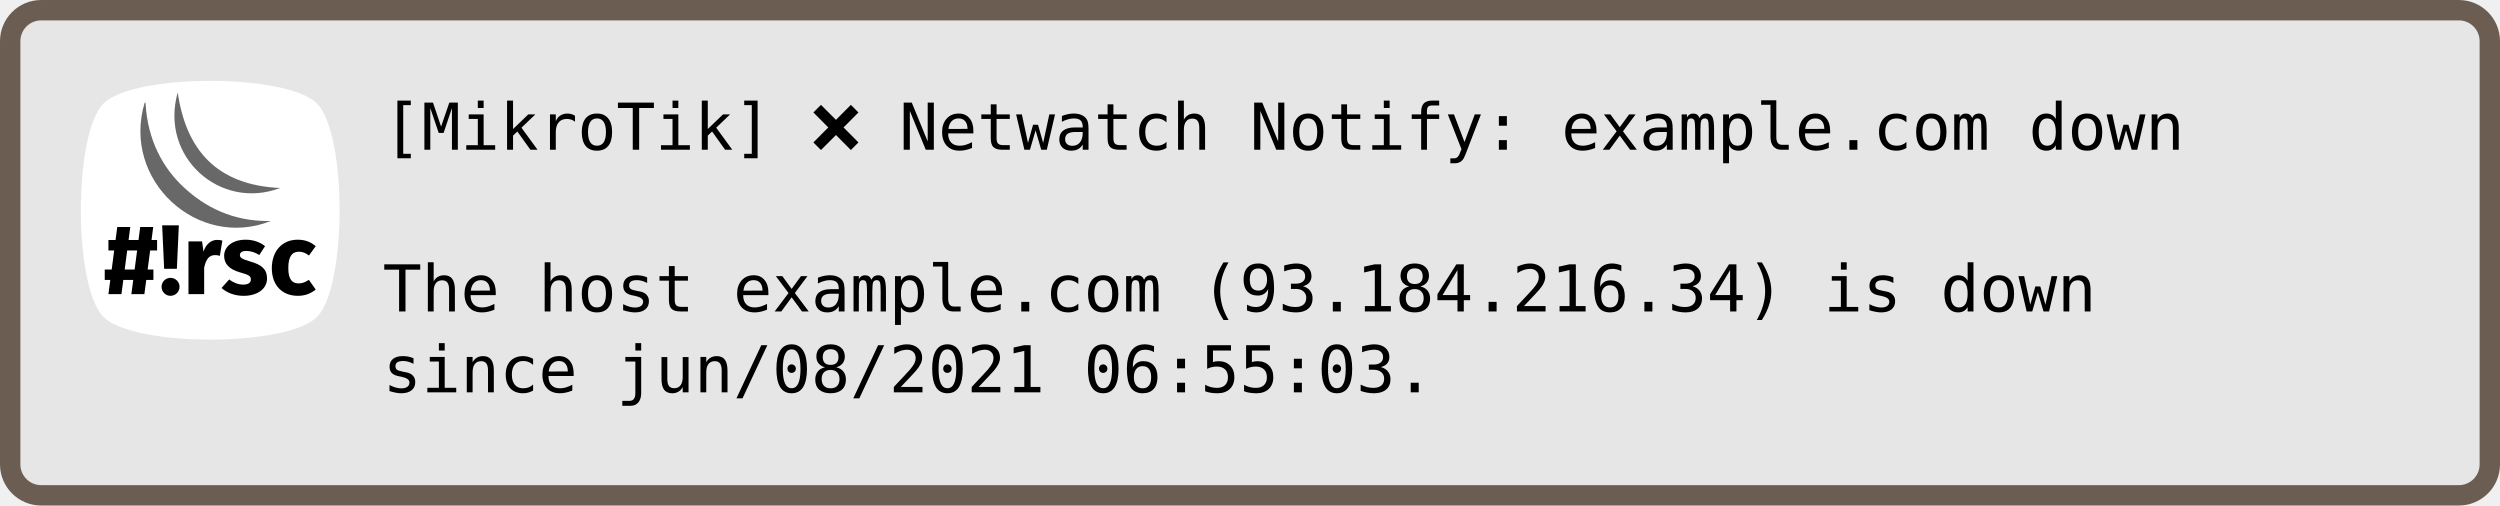
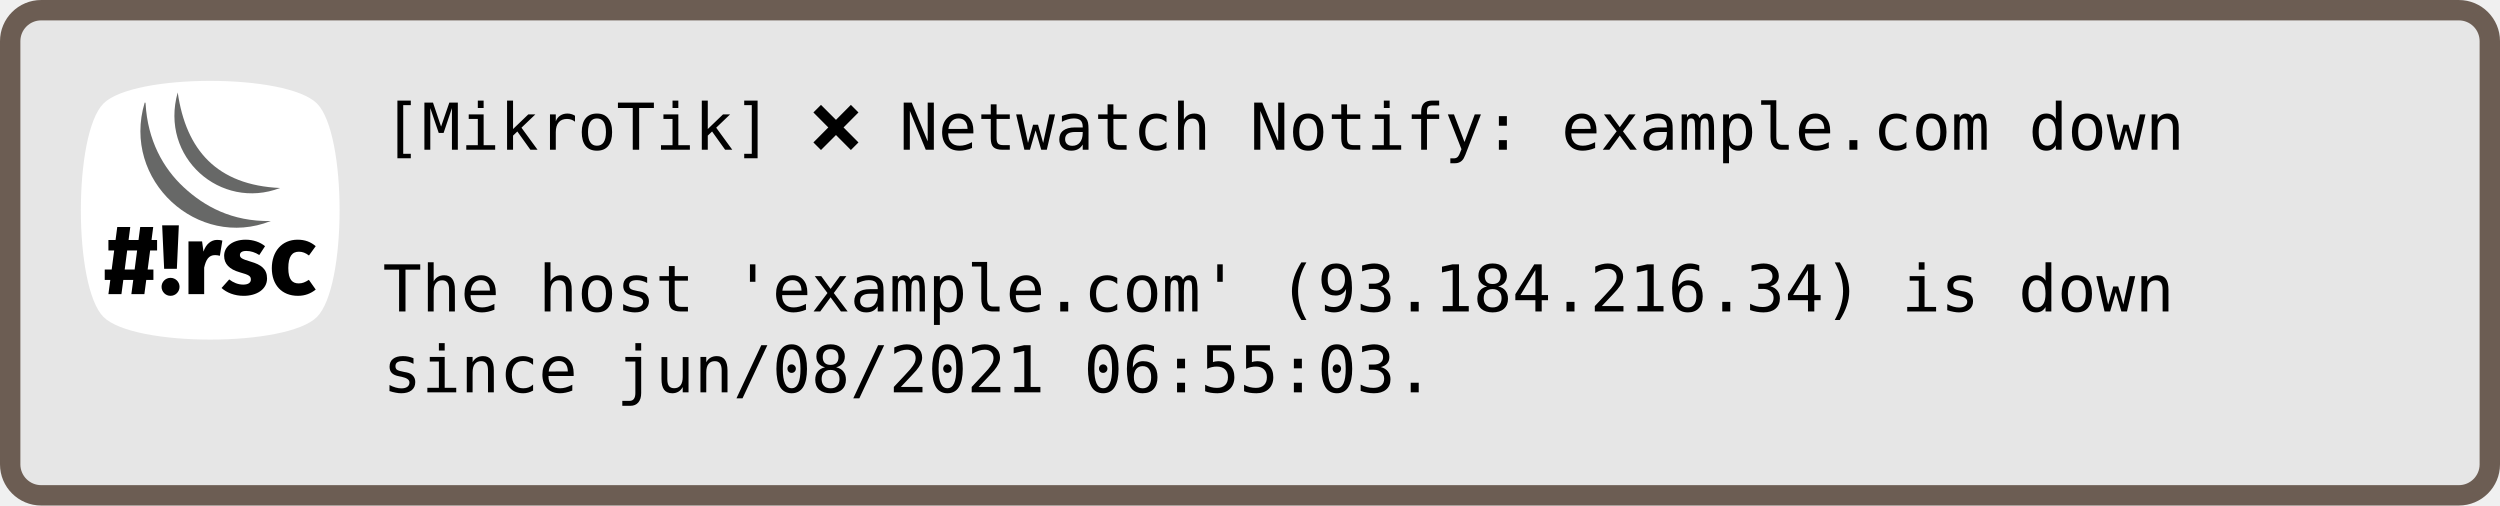
<svg xmlns="http://www.w3.org/2000/svg" width="463.78" height="93.78" viewBox="0 0 122.708 24.812" version="1.1" id="svg8">
  <defs id="defs2">
    <rect x="180" y="0" width="658.2" height="397.819" id="rect4813" />
  </defs>
  <g id="layer1" transform="translate(16.375,11.08333)">
    <rect style="fill:#e6e6e6;stroke:#6c5d53;stroke-width:1;stroke-linecap:round;stroke-linejoin:round;stroke-opacity:1" id="rect857" width="121.708" height="23.812" x="-15.875" y="-10.583" rx="1.521" />
    <g id="g884" transform="matrix(0.5,0,0,0.5,-12.40625,-7.114583)" style="stroke-width:2">
      <path style="fill:#ffffff;fill-opacity:1;stroke:none;stroke-width:0.265;stroke-linecap:round;stroke-linejoin:round;stroke-opacity:1" id="path899" d="m 23.177,23.177 c -2.963,2.963 -17.991,2.963 -20.955,0 -2.963,-2.963 -2.963,-17.991 0,-20.955 2.963,-2.963 17.991,-2.963 20.955,0 2.963,2.963 2.963,17.991 0,20.955 z" />
      <g id="g871" style="stroke-width:2">
        <g aria-label="#!rsc" id="text837">
          <path d="M 7.483,16.646 V 15.622 H 6.937 l 0.166,-1.277 H 5.826 l -0.166,1.277 h -0.975 l 0.166,-1.277 H 3.573 l -0.166,1.277 H 2.705 v 1.024 H 3.271 L 3.027,18.518 H 2.344 v 1.024 H 2.89 L 2.705,20.936 H 3.983 L 4.168,19.542 H 5.143 L 4.958,20.936 H 6.235 L 6.42,19.542 H 7.122 V 18.518 H 6.557 l 0.244,-1.872 z m -2.204,1.872 h -0.975 l 0.244,-1.872 h 0.975 z" style="stroke-width:0.529px" id="path851" />
          <path d="m 9.619,14.179 h -1.638 l 0.195,4.271 h 1.248 z m -0.819,5.158 c -0.488,0 -0.878,0.4 -0.878,0.878 0,0.488 0.39,0.887 0.878,0.887 0.497,0 0.887,-0.4 0.887,-0.887 0,-0.478 -0.39,-0.878 -0.887,-0.878 z" style="stroke-width:0.529px" id="path853" />
          <path d="m 13.373,15.612 c -0.595,0 -1.102,0.429 -1.336,1.151 l -0.137,-1.004 h -1.336 v 5.178 h 1.541 v -2.604 c 0.176,-0.77 0.439,-1.229 1.073,-1.229 0.166,0 0.302,0.029 0.468,0.068 l 0.244,-1.492 c -0.176,-0.049 -0.322,-0.068 -0.517,-0.068 z" style="stroke-width:0.529px" id="path855" />
          <path d="m 16.181,15.592 c -1.307,0 -2.116,0.692 -2.116,1.58 0,0.8 0.507,1.326 1.531,1.619 0.936,0.263 1.092,0.371 1.092,0.722 0,0.312 -0.283,0.488 -0.751,0.488 -0.507,0 -0.985,-0.205 -1.375,-0.507 l -0.751,0.839 c 0.507,0.458 1.268,0.77 2.165,0.77 1.287,0 2.301,-0.634 2.301,-1.706 0,-0.926 -0.575,-1.355 -1.599,-1.648 -0.926,-0.273 -1.063,-0.39 -1.063,-0.663 0,-0.234 0.205,-0.39 0.624,-0.39 0.449,0 0.878,0.146 1.277,0.4 l 0.566,-0.868 C 17.605,15.836 16.932,15.592 16.181,15.592 Z" style="stroke-width:0.529px" id="path857" />
          <path d="m 21.281,15.592 c -1.55,0 -2.535,1.151 -2.535,2.799 0,1.638 0.975,2.711 2.565,2.711 0.712,0 1.268,-0.234 1.745,-0.614 l -0.673,-0.956 c -0.371,0.234 -0.624,0.351 -0.995,0.351 -0.614,0 -1.024,-0.351 -1.024,-1.502 0,-1.16 0.38,-1.609 1.043,-1.609 0.351,0 0.653,0.117 0.985,0.371 l 0.663,-0.917 c -0.497,-0.419 -1.053,-0.634 -1.775,-0.634 z" style="stroke-width:0.529px" id="path859" />
        </g>
        <g id="g1542" transform="matrix(2,0,0,2,-0.4113444,3.175)" style="stroke-width:1">
          <path d="M 4.96,-1.02 C 5.368,1.812 6.887,3.53 9.983,3.671 7.066,4.788 4.058,2.164 4.96,-1.02" style="fill:#676867;fill-rule:evenodd;stroke-width:0.265" id="path943" />
          <path d="m 3.341,-0.521 c 0.035,-0.008 0.039,0.016 0.041,0.041 C 3.481,1.326 4.242,2.695 5.251,3.631 6.26,4.568 7.615,5.325 9.525,5.292 5.948,6.716 2.188,3.293 3.339,-0.521" style="fill:#676867;fill-rule:evenodd;stroke-width:0.265" id="path945" />
        </g>
      </g>
    </g>
    <text xml:space="preserve" transform="matrix(0.2645833,0,0,0.2645833,-45.21352,-6.603937)" id="text4811" style="font-style:normal;font-variant:normal;font-weight:normal;font-stretch:normal;font-size:12px;line-height:15px;font-family:'Fira Mono', 'Roboto Mono', monospace;-inkscape-font-specification:'Fira Mono, Roboto Mono, monospace, Normal';font-variant-ligatures:normal;font-variant-caps:normal;font-variant-numeric:normal;font-variant-east-asian:normal;text-align:start;letter-spacing:0px;word-spacing:0px;writing-mode:lr-tb;white-space:pre;shape-inside:url(#rect4813);fill:#000000;fill-opacity:1;stroke:none;stroke-width:1px;stroke-linecap:butt;stroke-linejoin:miter;stroke-opacity:1" x="-248.881" y="0">
      <tspan x="180" y="10.85" id="tspan2277">[MikroTik] ❌ Netwatch Notify: example.com down
</tspan>
      <tspan x="180" y="25.85" id="tspan2279">
</tspan>
-       <tspan x="180" y="40.85" id="tspan2281">The host example.com (93.184.216.34) is down
+       <tspan x="180" y="40.85" id="tspan2281">The host 'example.com' (93.184.216.34) is down
</tspan>
      <tspan x="180" y="55.85" id="tspan2283">since jun/08/2021 06:55:03.</tspan>
    </text>
  </g>
</svg>
